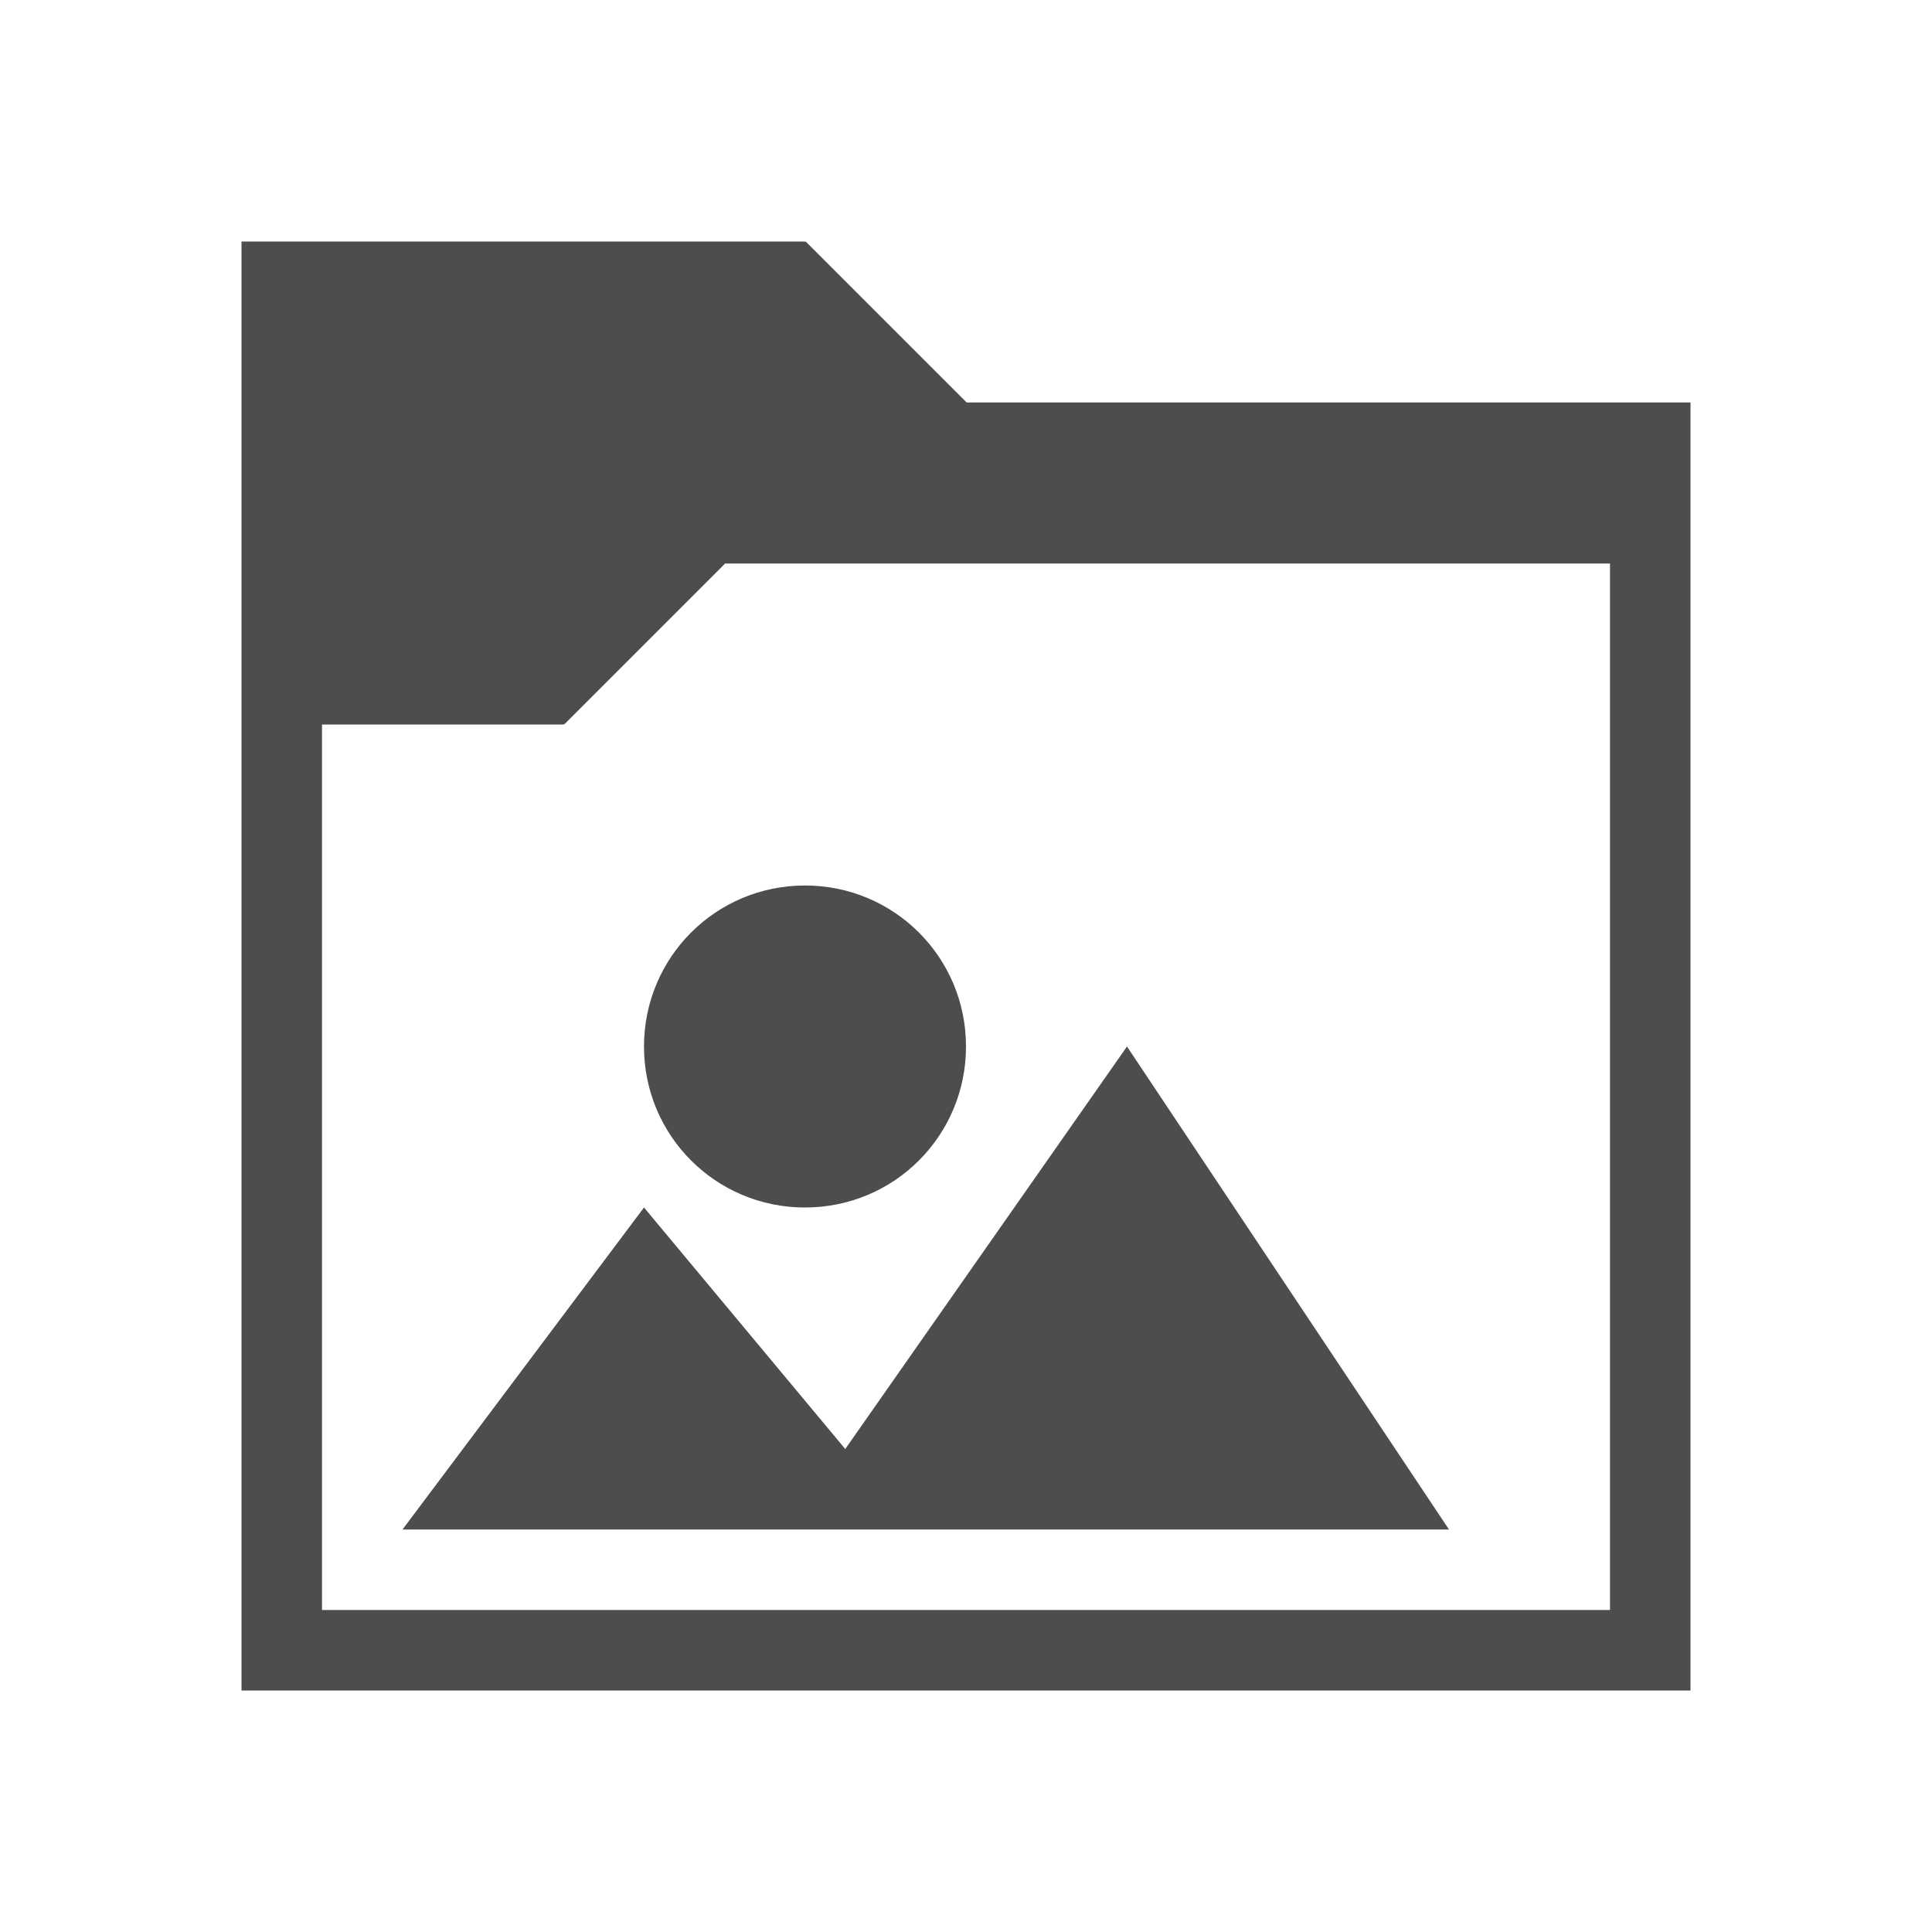
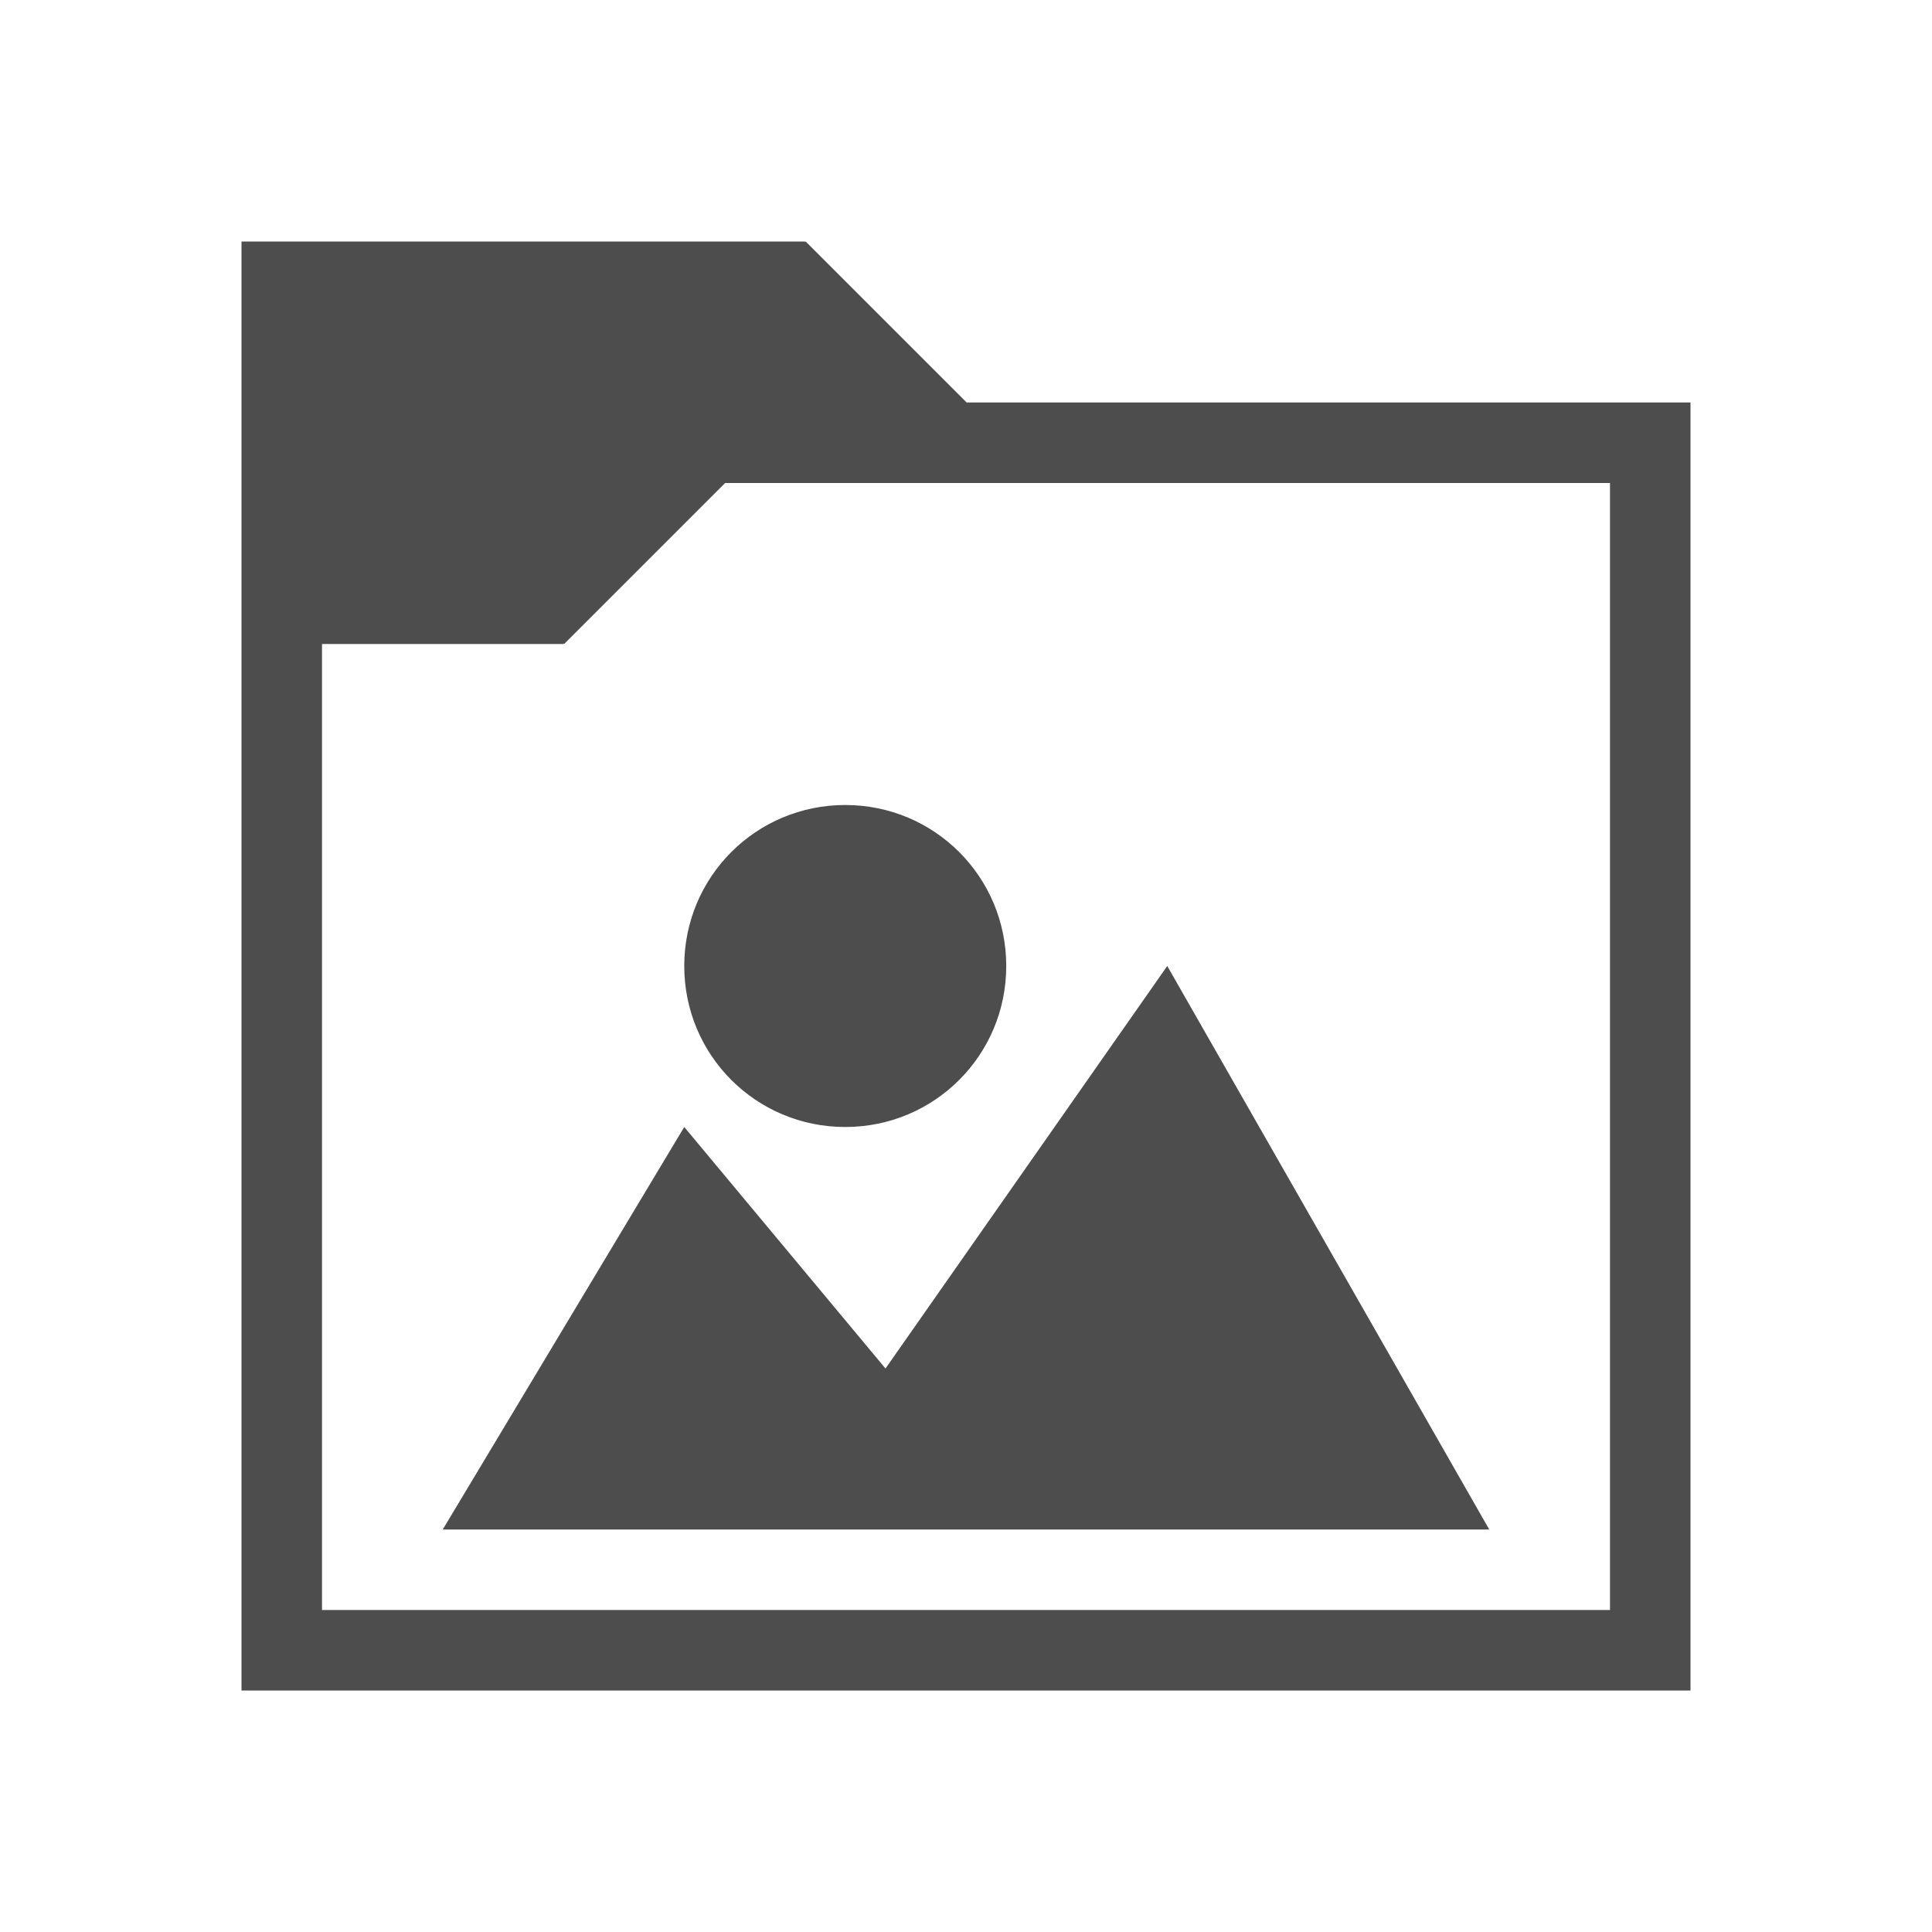
<svg xmlns="http://www.w3.org/2000/svg" width="24" version="1.1" viewBox="0 0 24 24" height="24">
  <defs id="defs3051">
    <style type="text/css" id="current-color-scheme">
.ColorScheme-Text {
color:#4d4d4d;
}
</style>
  </defs>
-   <path style="fill:currentColor" d="M 3,3 V 21 H 21 V 5 h -8.992 l -2,-2 -0.008,0.008 V 3 Z m 6.008,4 h 10.992 v 13 h -16 V 9 h 3 V 8.992 l 0.008,0.008 z M 10,11 c -1.108,0 -2,0.892 -2,2 0,1.108 0.892,2 2,2 1.108,0 2,-0.892 2,-2 0,-1.108 -0.892,-2 -2,-2 z m 4,2 -3.5,5 L 8,15 5,19 h 13 z" class="ColorScheme-Text" />
+   <path style="fill:currentColor" d="M 3,3 V 21 H 21 V 5 h -8.992 l -2,-2 -0.008,0.008 V 3 Z m 6.008,3 h 10.992 v 14 h -16 V 8 h 3 V 7.992 l 0.008,0.008 z M 10.5,10 c -1.108,0 -2,0.892 -2,2 0,1.108 0.892,2 2,2 1.108,0 2,-0.892 2,-2 0,-1.108 -0.892,-2 -2,-2 z m 4,2 -3.5,5 -2.5,-3 -3,5 h 13 z" class="ColorScheme-Text" />
</svg>
